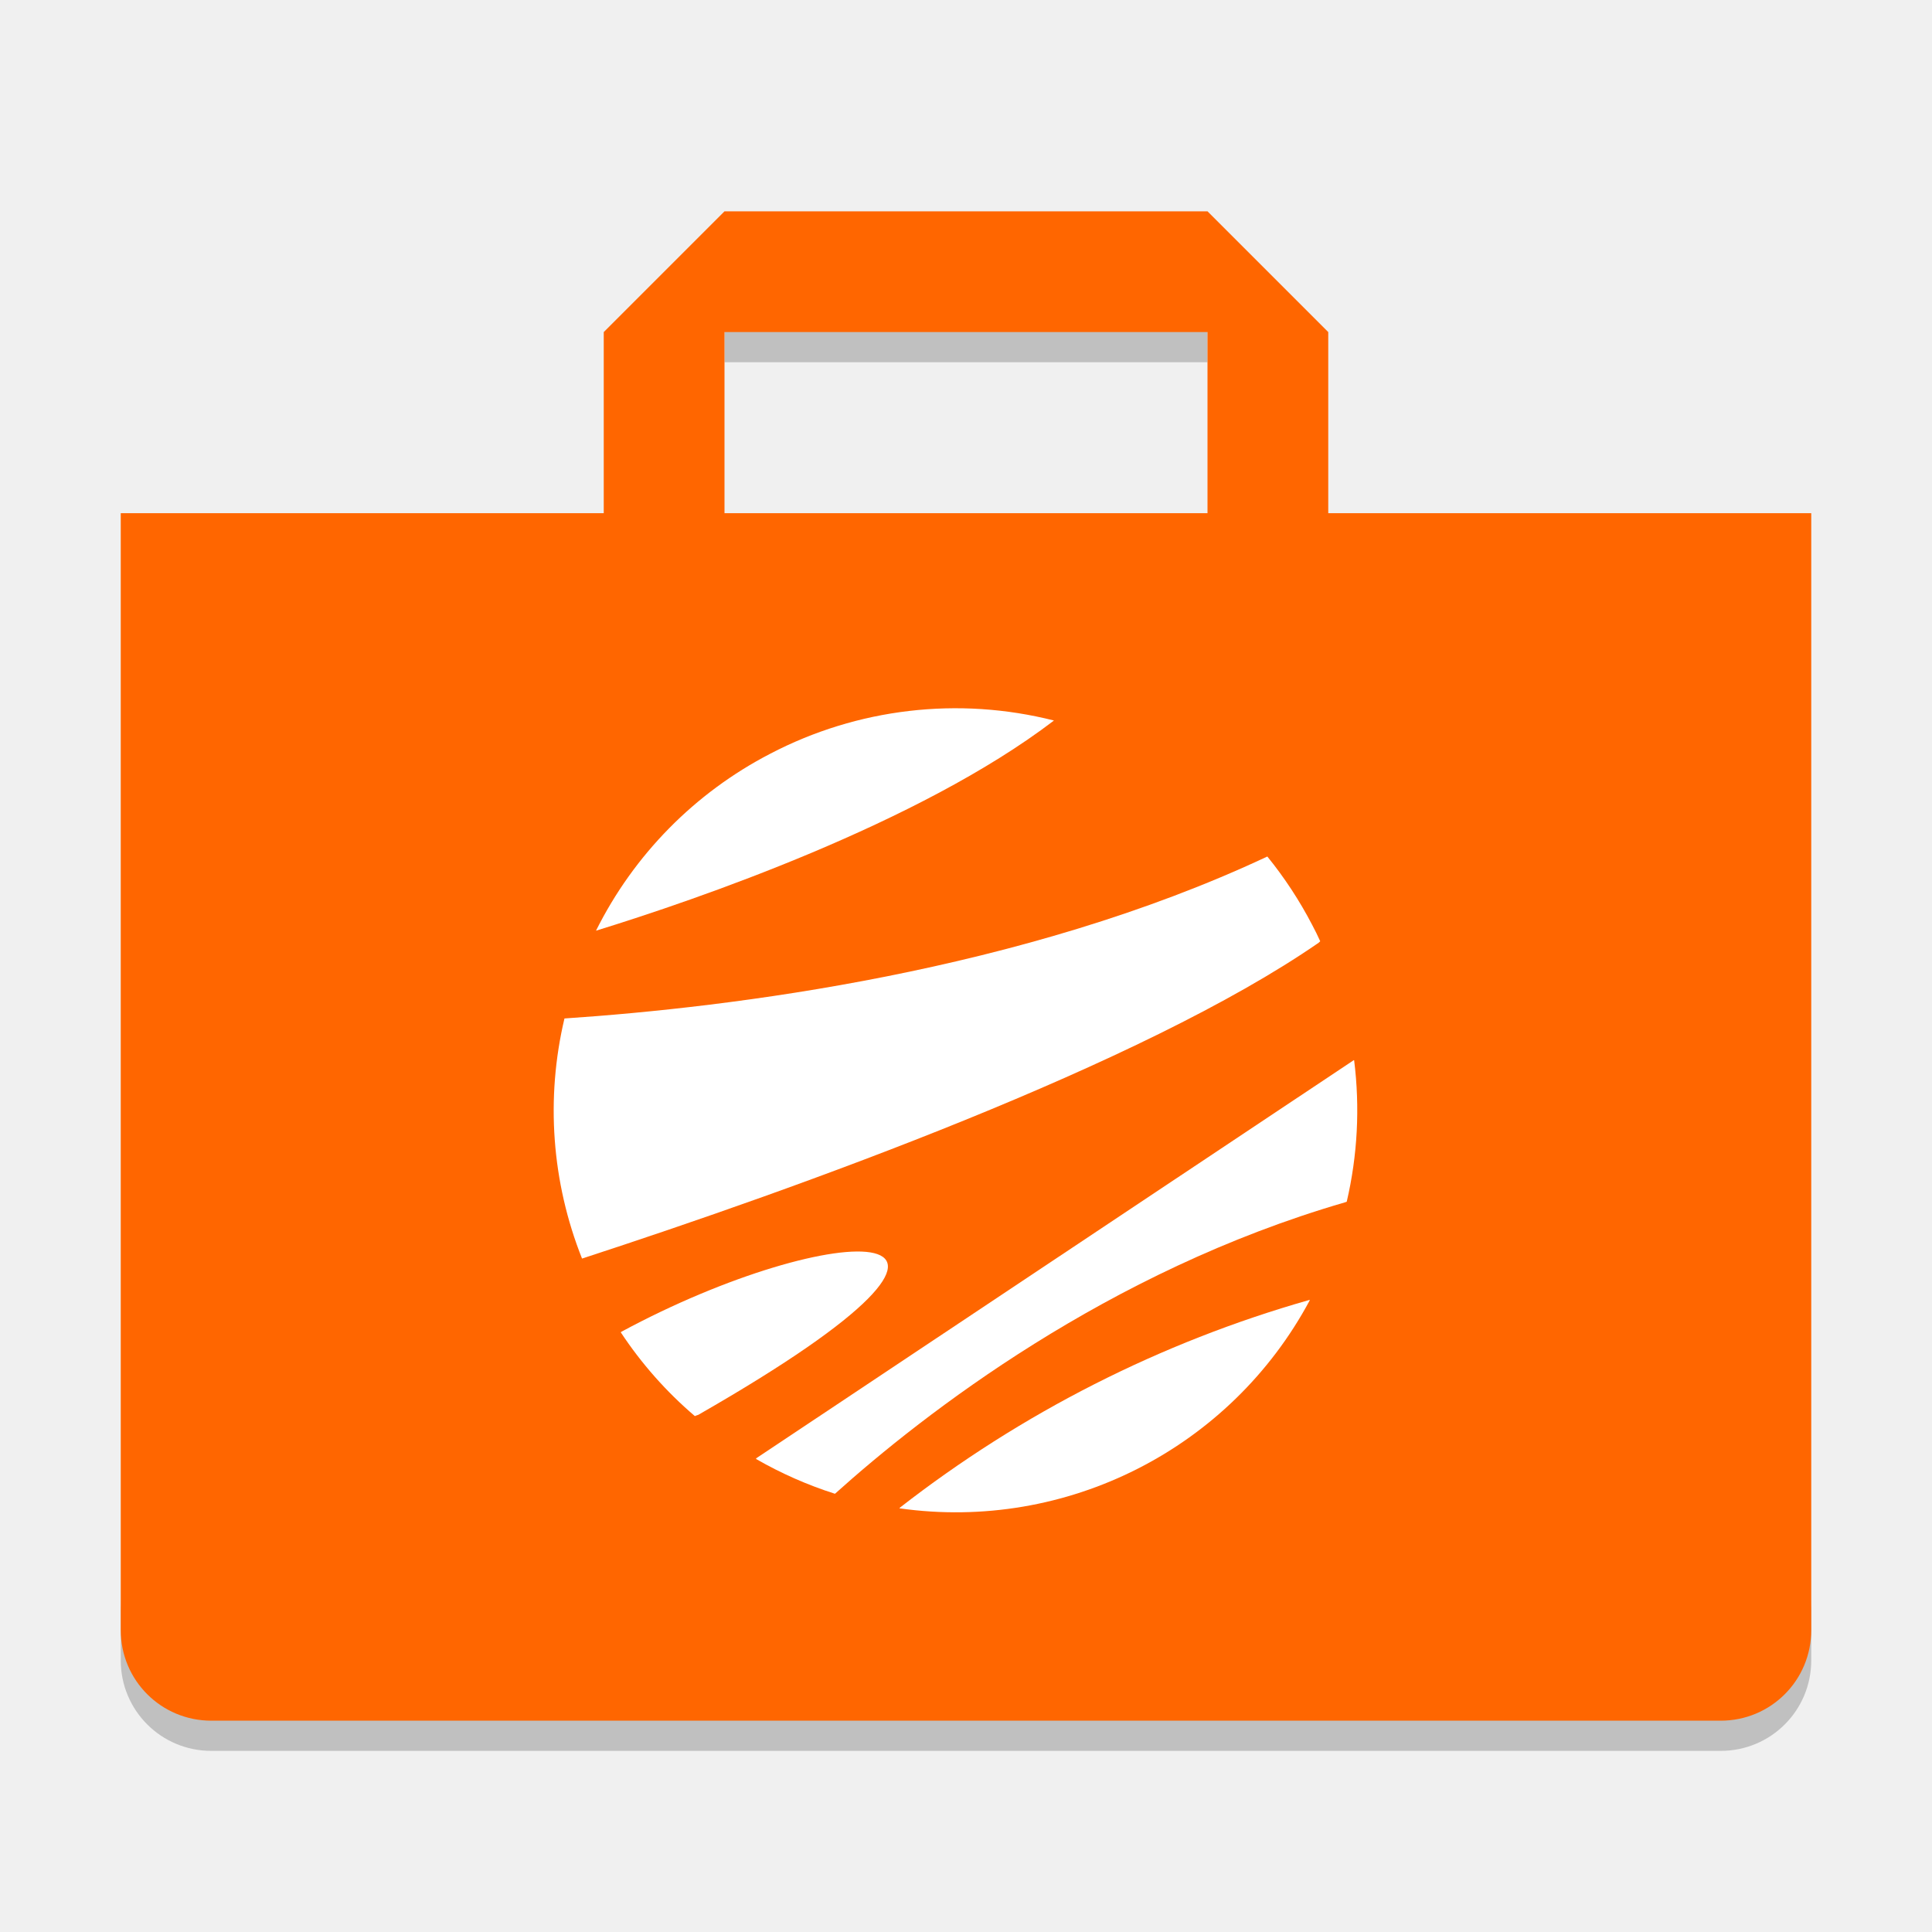
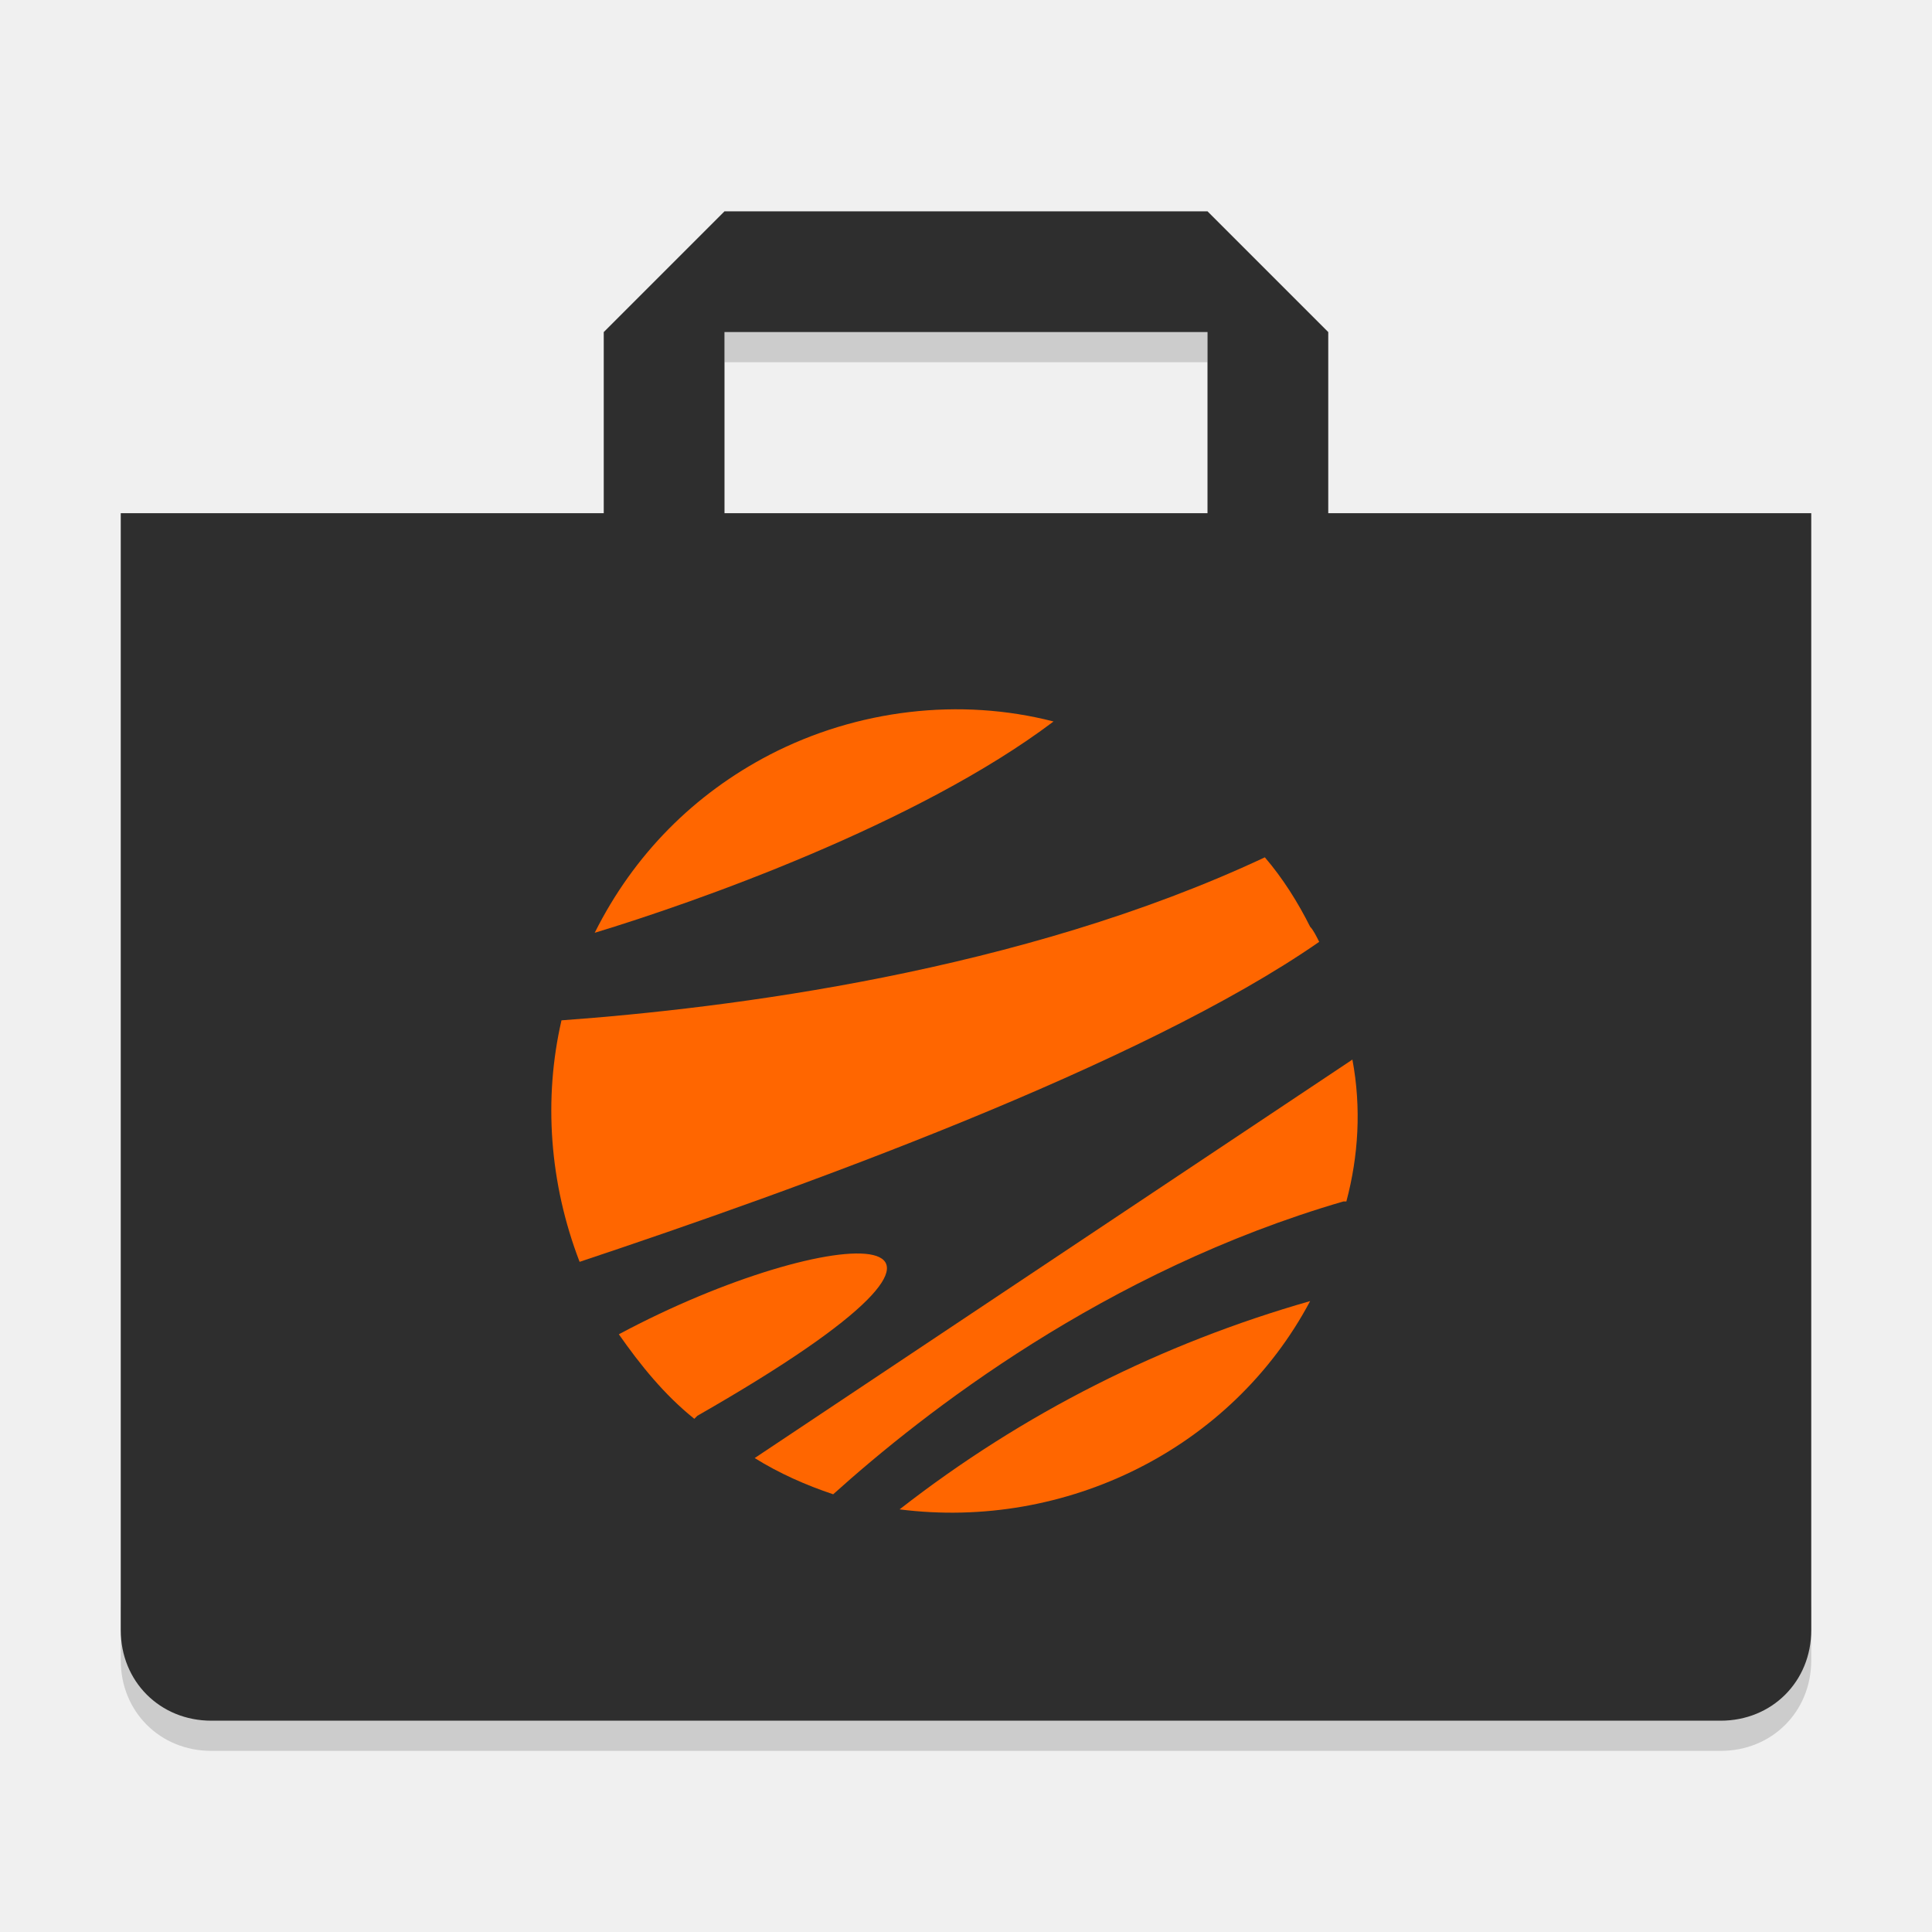
- <svg xmlns="http://www.w3.org/2000/svg" width="64" height="64" version="1" id="svg16">
-   <defs id="defs20" />
-   <path style="opacity:0.2" d="m 24,10 0,2 16,0 0,-2 -16,0 z M 4,53 4,55 c 0,1.662 1.338,3 3,3 l 50,0 c 1.662,0 3,-1.338 3,-3 l 0,-2 c 0,1.662 -1.338,3 -3,3 L 7,56 C 5.338,56 4,54.662 4,53 Z" id="path2" />
-   <path style="fill:#ff6600" d="m 24,7 -4,4 0,6 -16,0 0,37 c 0,1.662 1.338,3 3,3 l 50,0 c 1.662,0 3,-1.338 3,-3 l 0,-37 -16,0 0,-6 -4,-4 z m 0,4 16,0 0,6 -16,0 z" id="path4" />
-   <g transform="matrix(0.1341224,0,0,0.1341224,18.34174,23.46573)" id="katman_2" data-name="katman 2" style="fill:#ffffff">
-     <g id="katman_3" data-name="katman 3" style="fill:#ffffff">
-       <path class="cls-1" d="m 189.32,57.52 c -0.62,-1.36 -1.27,-2.72 -2,-4.07 A 100.1,100.1 0 0 0 176.26,36.59 C 115.74,65 43.68,73.84 2.66,76.59 A 98.81,98.81 0 0 0 7,135.89 c 53.23,-17.36 138.34,-47.86 181.93,-78 z" id="path8" style="fill:#ffffff" />
-       <path class="cls-1" d="m 53.45,11.22 a 98.86,98.86 0 0 0 -43,43.69 C 35.06,47.32 90.28,28.43 123.56,3 a 98.91,98.91 0 0 0 -70.11,8.22 z" id="path10" style="fill:#ffffff" />
-       <path class="cls-1" d="M 186.64,146.11 A 297.08,297.08 0 0 0 85.43,197.47 v 0 c 0,0 0,0.07 0,0.11 a 99.17,99.17 0 0 0 101.33,-51.42 z" id="path12" style="fill:#ffffff" />
-       <path class="cls-1" d="M 197.62,86.88 50,185.23 a 0.91,0.91 0 0 0 0,0.17 100,100 0 0 0 19.52,8.6 v 0 h -0.07 c 22.06,-19.83 67.19,-54.92 126,-72 l 0.42,-0.15 a 99.29,99.29 0 0 0 1.83,-34.92 z" id="path14" style="fill:#ffffff" />
-       <path class="cls-1" d="M 35.71,174.49 C 124.57,123.61 69,125.7 16.66,154 l -0.09,0.11 a 98.54,98.54 0 0 0 18.3,20.69 5.61,5.61 0 0 1 0.84,-0.31 z" id="path16" style="fill:#ffffff" />
-     </g>
+ <svg xmlns="http://www.w3.org/2000/svg" version="1.1" id="svg16" x="0px" y="0px" viewBox="0 0 64 64" style="enable-background:new 0 0 64 64;" xml:space="preserve">
+   <style type="text/css">
+ 	.st0{fill:#CCCCCC;}
+ 	.st1{fill:#2E2E2E;}
+ 	.st2{fill:#FF6600;}
+ </style>
+   <g>
+     <path class="st0" d="M60,53c0,1.7-1.3,3-3,3H7c-1.7,0-3-1.3-3-3v2c0,1.7,1.3,3,3,3h50c1.7,0,3-1.3,3-3V53 M40,10H24v2h16V10" />
+     <path class="st1" d="M24,7l-4,4v6H4v37c0,1.7,1.3,3,3,3h50c1.7,0,3-1.3,3-3V17H44v-6l-4-4H24z M24,11h16v6H24V11z" />
+     <path class="st2" d="M43.7,31.2c-0.1-0.2-0.2-0.4-0.3-0.5c-0.4-0.8-0.9-1.6-1.5-2.3c-8.1,3.8-17.8,5-23.3,5.4   c-0.6,2.6-0.4,5.4,0.6,8C26.4,39.4,37.8,35.3,43.7,31.2L43.7,31.2z" />
+     <path class="st2" d="M25.5,25c-2.5,1.3-4.5,3.3-5.8,5.9c3.3-1,10.7-3.6,15.2-7C31.8,23.1,28.4,23.5,25.5,25z" />
+     <path class="st2" d="M43.4,43.1c-4.9,1.4-9.5,3.7-13.6,6.9v0C35.3,50.7,40.8,48,43.4,43.1L43.4,43.1z" />
+     <path class="st2" d="M44.8,35.1L25,48.3v0c0.8,0.5,1.7,0.9,2.6,1.2h0c3-2.7,9-7.4,16.9-9.7l0.1,0C45,38.3,45.1,36.7,44.8,35.1   L44.8,35.1z" />
+     <path class="st2" d="M23.1,46.9c11.9-6.8,4.5-6.5-2.6-2.7l0,0c0.7,1,1.5,2,2.5,2.8L23.1,46.9z" />
  </g>
</svg>
